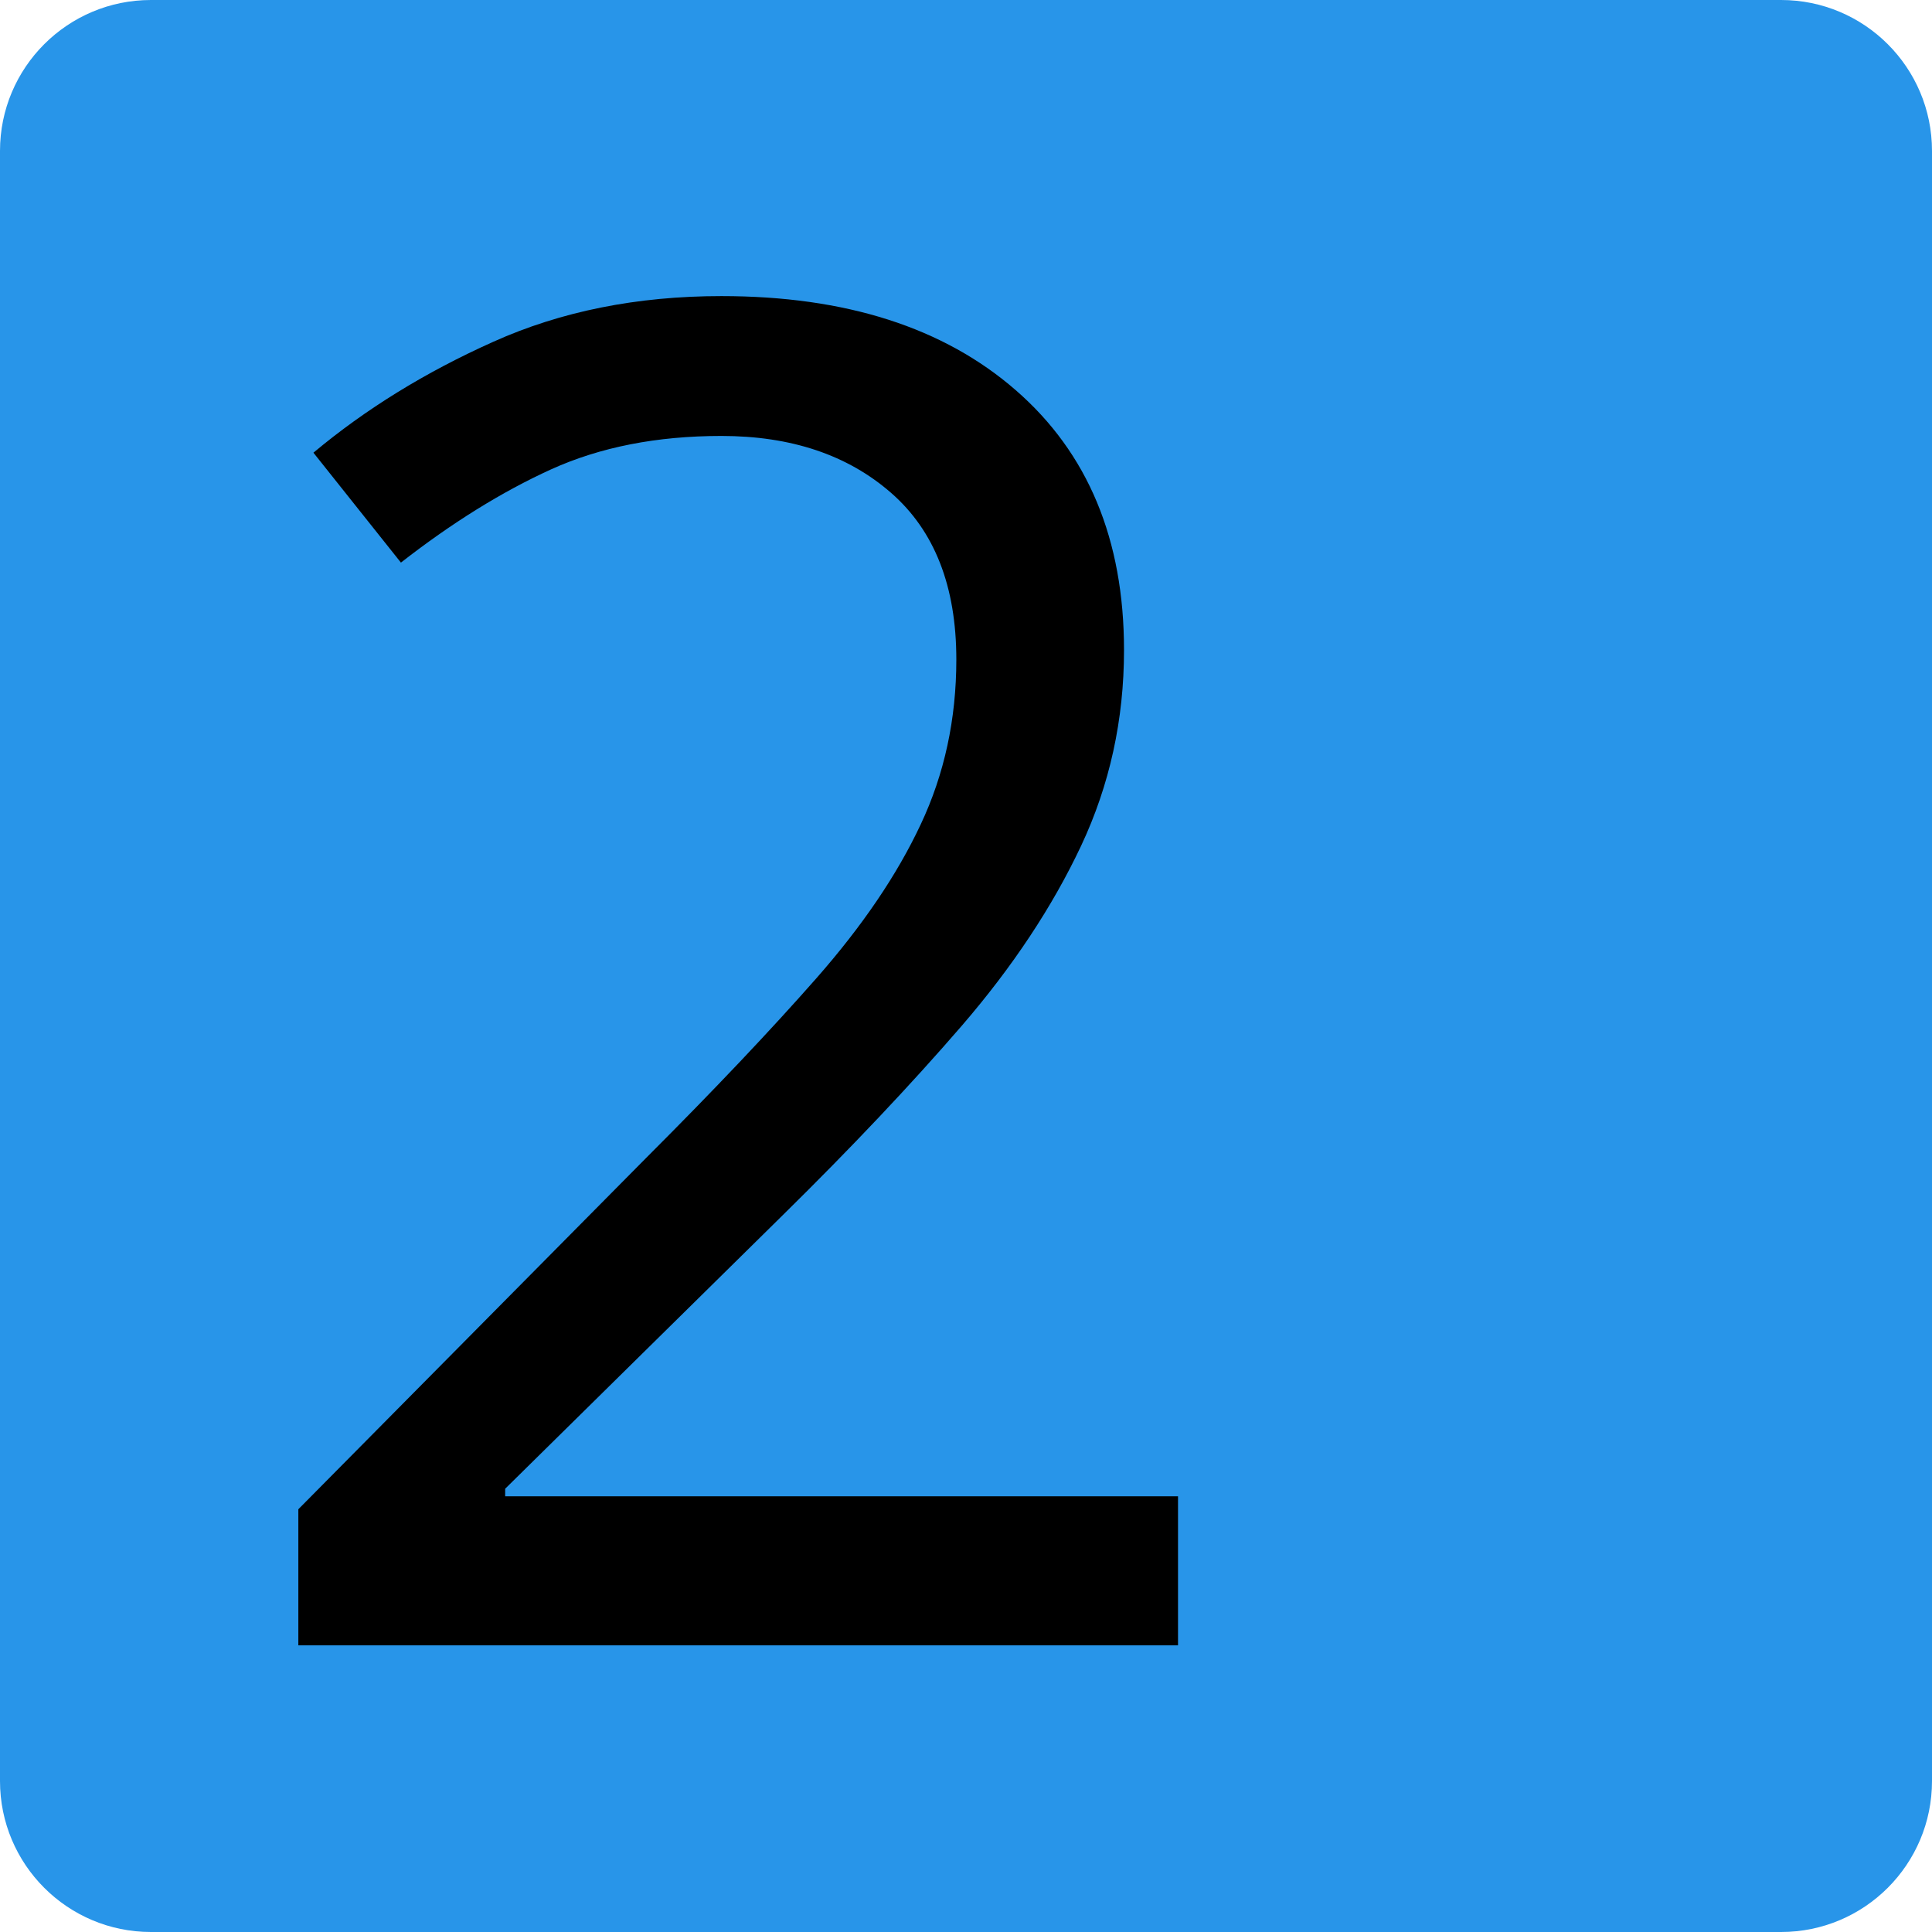
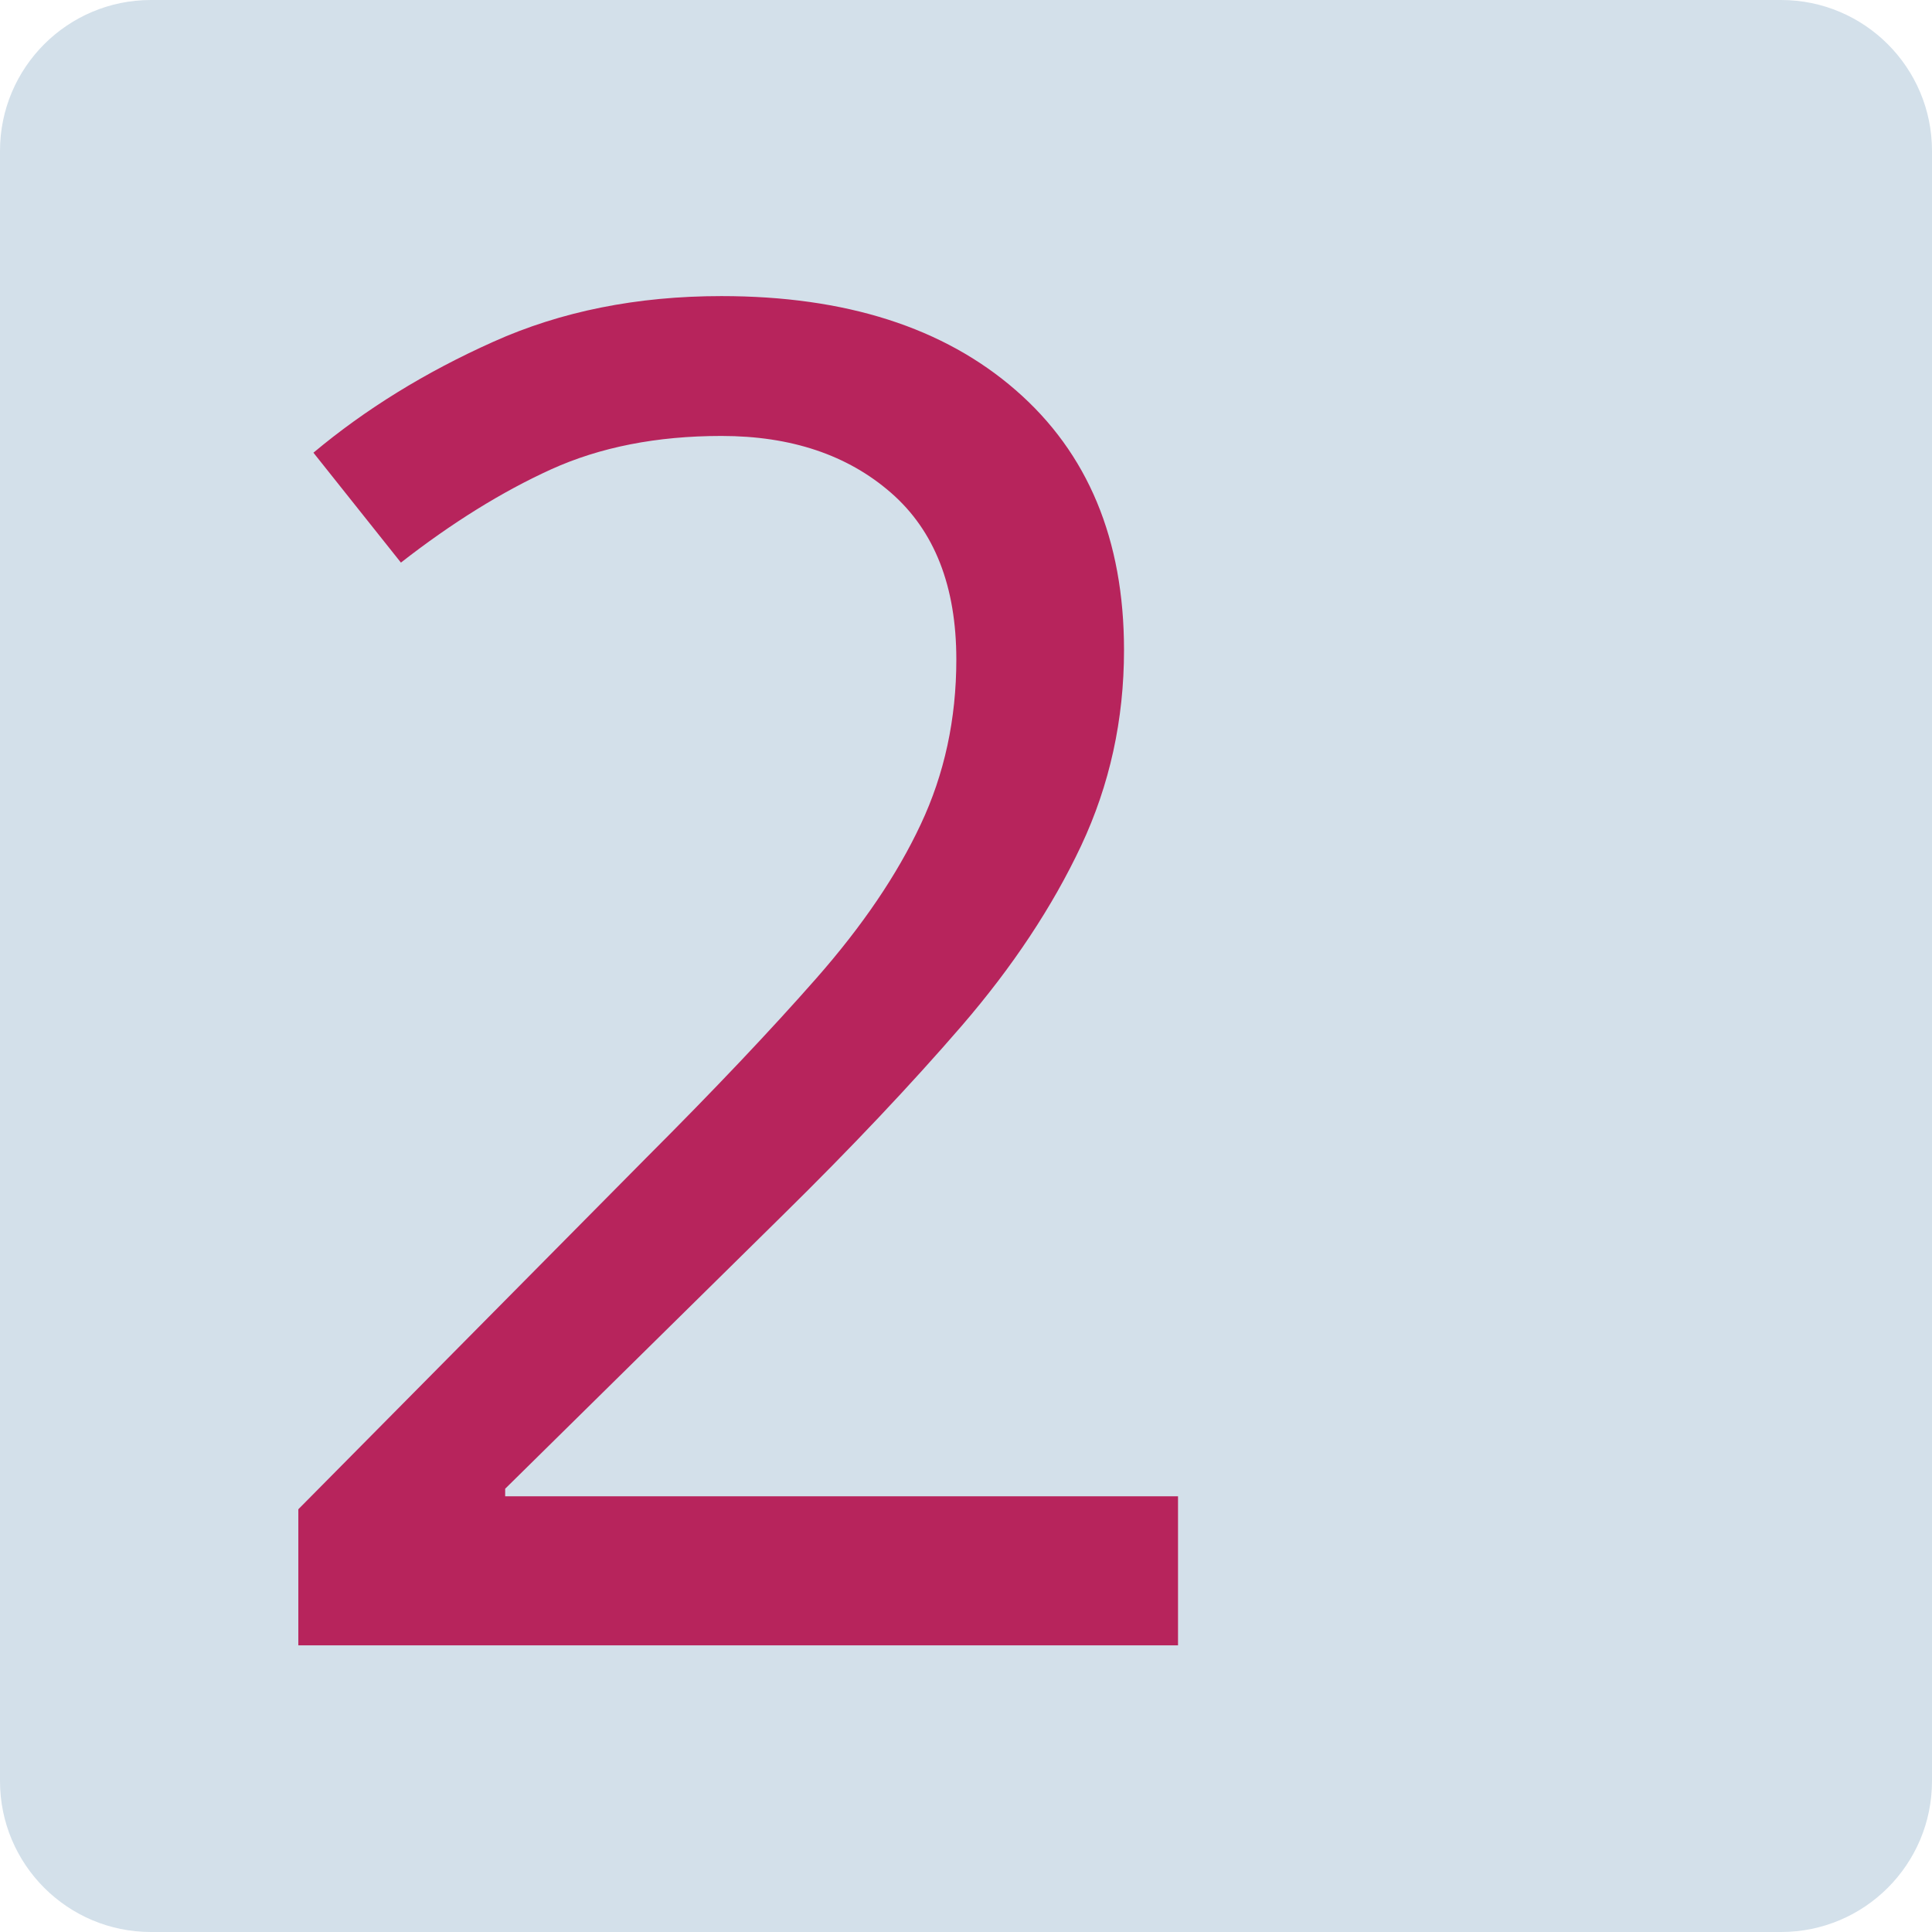
<svg xmlns="http://www.w3.org/2000/svg" width="128mm" height="128mm" viewBox="0 0 128 128" version="1.1" id="svg8">
  <defs id="defs2" />
  <g id="layer1" transform="translate(0,-169)">
-     <rect style="opacity:1;fill:#2895e9;fill-opacity:1;stroke:none;stroke-width:1;stroke-miterlimit:4;stroke-dasharray:2, 1;stroke-dashoffset:0;stroke-opacity:1" id="rect815" width="128" height="128" x="0" y="169" ry="10" />
-     <text xml:space="preserve" style="font-style:normal;font-weight:normal;font-size:21.167px;line-height:1;font-family:sans-serif;text-align:center;letter-spacing:0px;word-spacing:0px;text-anchor:middle;fill:#000000;fill-opacity:1;stroke:none;stroke-width:0.265" x="62.915" y="278.006" id="text819">
-       <tspan id="tspan817" x="62.915" y="278.006" style="font-size:123.472px;stroke-width:0.265">2</tspan>
+     <rect style="opacity:1;fill:#d3e0ea;fill-opacity:1;stroke:none;stroke-width:1;stroke-miterlimit:4;stroke-dasharray:2, 1;stroke-dashoffset:0;stroke-opacity:1" id="rect815" width="128" height="128" x="0" y="169" ry="10" />
+     <text xml:space="preserve" style="font-style:normal;font-weight:normal;font-size:21.167px;line-height:1;font-family:sans-serif;text-align:center;letter-spacing:0px;word-spacing:0px;text-anchor:middle;fill:#b7245c;fill-opacity:1;stroke:none;stroke-width:0.265;" x="62.915" y="278.006" id="text819">
+       <tspan id="tspan817" x="62.915" y="278.006" style="font-size:123.472px;stroke-width:0.265;fill:#b7245c;fill-opacity:1;">2</tspan>
    </text>
  </g>
</svg>
